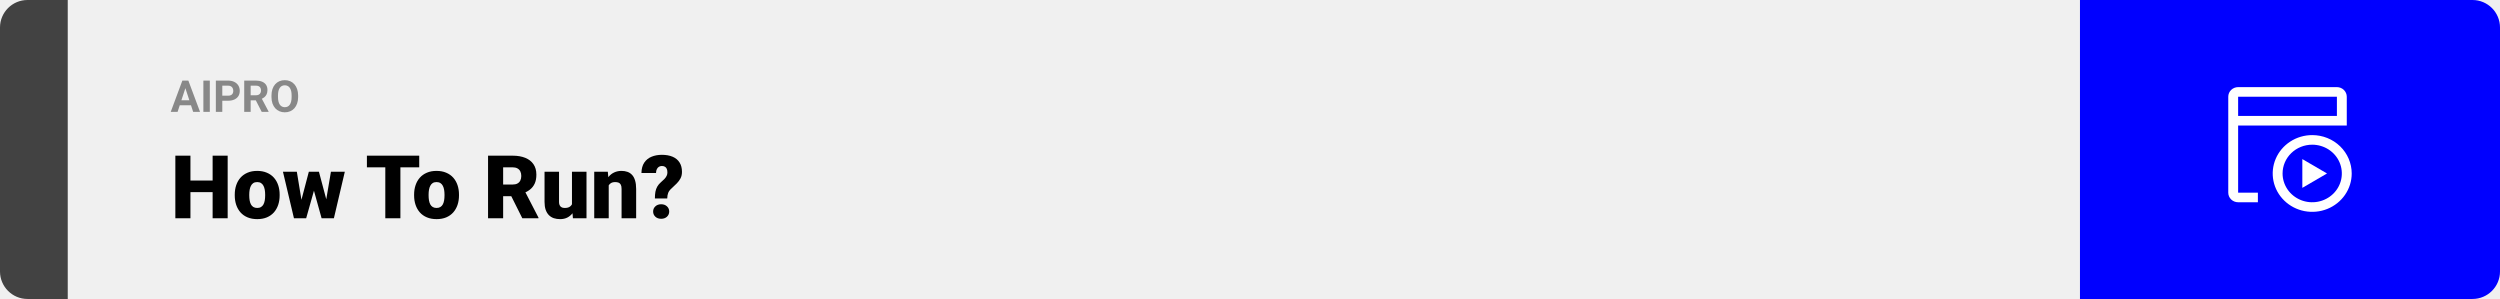
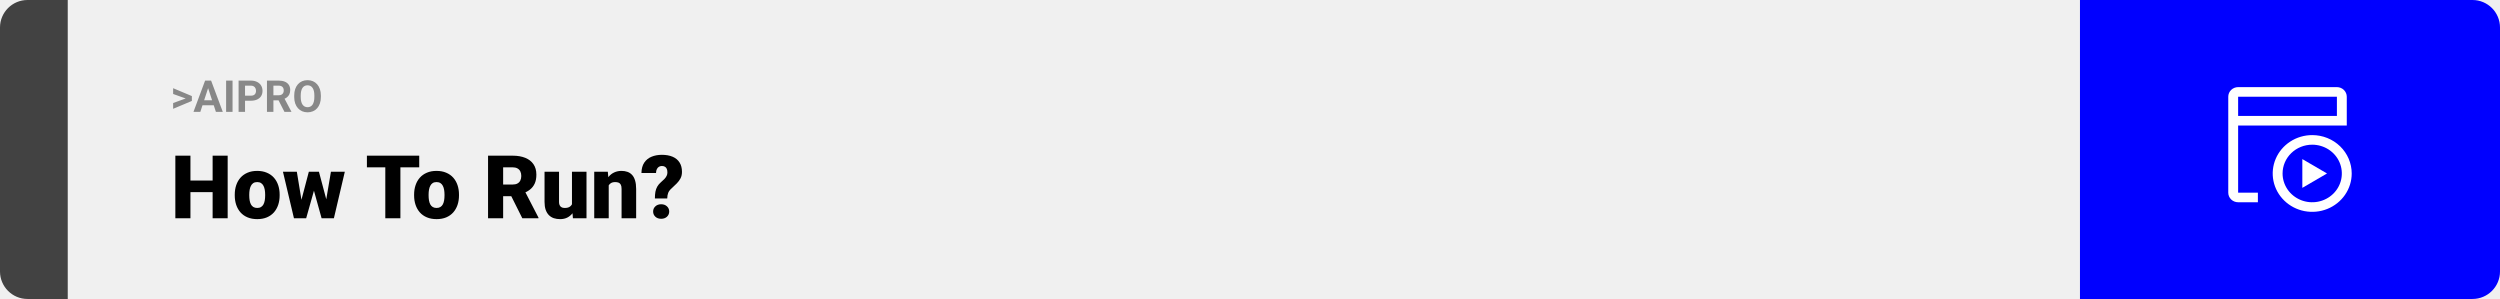
<svg xmlns="http://www.w3.org/2000/svg" width="1363" height="163" viewBox="0 0 1363 163" fill="none">
  <path d="M0 15C0 6.716 6.716 0 15 0H37V163H15C6.716 163 0 156.284 0 148V15Z" fill="#424242" />
  <rect width="1097" height="163" transform="translate(37)" fill="#F0F0F0" />
-   <path d="M101.461 46.855L96.82 61H93.082L99.422 43.938H101.801L101.461 46.855ZM105.316 61L100.664 46.855L100.289 43.938H102.691L109.066 61H105.316ZM105.105 54.648V57.402H96.094V54.648H105.105ZM114.387 43.938V61H110.883V43.938H114.387ZM124.324 54.918H119.977V52.176H124.324C124.996 52.176 125.543 52.066 125.965 51.848C126.387 51.621 126.695 51.309 126.891 50.91C127.086 50.512 127.184 50.062 127.184 49.562C127.184 49.055 127.086 48.582 126.891 48.145C126.695 47.707 126.387 47.355 125.965 47.09C125.543 46.824 124.996 46.691 124.324 46.691H121.195V61H117.68V43.938H124.324C125.66 43.938 126.805 44.18 127.758 44.664C128.719 45.141 129.453 45.801 129.961 46.645C130.469 47.488 130.723 48.453 130.723 49.539C130.723 50.641 130.469 51.594 129.961 52.398C129.453 53.203 128.719 53.824 127.758 54.262C126.805 54.699 125.66 54.918 124.324 54.918ZM133.148 43.938H139.512C140.816 43.938 141.938 44.133 142.875 44.523C143.82 44.914 144.547 45.492 145.055 46.258C145.562 47.023 145.816 47.965 145.816 49.082C145.816 49.996 145.66 50.781 145.348 51.438C145.043 52.086 144.609 52.629 144.047 53.066C143.492 53.496 142.84 53.84 142.09 54.098L140.977 54.684H135.445L135.422 51.941H139.535C140.152 51.941 140.664 51.832 141.07 51.613C141.477 51.395 141.781 51.09 141.984 50.699C142.195 50.309 142.301 49.855 142.301 49.34C142.301 48.793 142.199 48.32 141.996 47.922C141.793 47.523 141.484 47.219 141.07 47.008C140.656 46.797 140.137 46.691 139.512 46.691H136.664V61H133.148V43.938ZM142.688 61L138.797 53.395L142.512 53.371L146.449 60.836V61H142.688ZM162.539 52.07V52.879C162.539 54.176 162.363 55.34 162.012 56.371C161.66 57.402 161.164 58.281 160.523 59.008C159.883 59.727 159.117 60.277 158.227 60.66C157.344 61.043 156.363 61.234 155.285 61.234C154.215 61.234 153.234 61.043 152.344 60.66C151.461 60.277 150.695 59.727 150.047 59.008C149.398 58.281 148.895 57.402 148.535 56.371C148.184 55.34 148.008 54.176 148.008 52.879V52.07C148.008 50.766 148.184 49.602 148.535 48.578C148.887 47.547 149.383 46.668 150.023 45.941C150.672 45.215 151.438 44.66 152.32 44.277C153.211 43.895 154.191 43.703 155.262 43.703C156.34 43.703 157.32 43.895 158.203 44.277C159.094 44.66 159.859 45.215 160.5 45.941C161.148 46.668 161.648 47.547 162 48.578C162.359 49.602 162.539 50.766 162.539 52.07ZM158.988 52.879V52.047C158.988 51.141 158.906 50.344 158.742 49.656C158.578 48.969 158.336 48.391 158.016 47.922C157.695 47.453 157.305 47.102 156.844 46.867C156.383 46.625 155.855 46.504 155.262 46.504C154.668 46.504 154.141 46.625 153.68 46.867C153.227 47.102 152.84 47.453 152.52 47.922C152.207 48.391 151.969 48.969 151.805 49.656C151.641 50.344 151.559 51.141 151.559 52.047V52.879C151.559 53.777 151.641 54.574 151.805 55.27C151.969 55.957 152.211 56.539 152.531 57.016C152.852 57.484 153.242 57.84 153.703 58.082C154.164 58.324 154.691 58.445 155.285 58.445C155.879 58.445 156.406 58.324 156.867 58.082C157.328 57.84 157.715 57.484 158.027 57.016C158.34 56.539 158.578 55.957 158.742 55.27C158.906 54.574 158.988 53.777 158.988 52.879Z" fill="#888888" />
+   <path d="M101.906 53.922L94.394 51.238V48.086L104.602 52.375V54.637L101.906 53.922ZM94.394 56.172L101.918 53.43L104.602 52.785V55.035L94.394 59.324V56.172ZM113.859 46.855L109.219 61H105.48L111.82 43.938H114.199L113.859 46.855ZM117.715 61L113.062 46.855L112.688 43.938H115.09L121.465 61H117.715ZM117.504 54.648V57.402H108.492V54.648H117.504ZM126.785 43.938V61H123.281V43.938H126.785ZM136.723 54.918H132.375V52.176H136.723C137.395 52.176 137.941 52.066 138.363 51.848C138.785 51.621 139.094 51.309 139.289 50.91C139.484 50.512 139.582 50.062 139.582 49.562C139.582 49.055 139.484 48.582 139.289 48.145C139.094 47.707 138.785 47.355 138.363 47.09C137.941 46.824 137.395 46.691 136.723 46.691H133.594V61H130.078V43.938H136.723C138.059 43.938 139.203 44.18 140.156 44.664C141.117 45.141 141.852 45.801 142.359 46.645C142.867 47.488 143.121 48.453 143.121 49.539C143.121 50.641 142.867 51.594 142.359 52.398C141.852 53.203 141.117 53.824 140.156 54.262C139.203 54.699 138.059 54.918 136.723 54.918ZM145.547 43.938H151.91C153.215 43.938 154.336 44.133 155.273 44.523C156.219 44.914 156.945 45.492 157.453 46.258C157.961 47.023 158.215 47.965 158.215 49.082C158.215 49.996 158.059 50.781 157.746 51.438C157.441 52.086 157.008 52.629 156.445 53.066C155.891 53.496 155.238 53.84 154.488 54.098L153.375 54.684H147.844L147.82 51.941H151.934C152.551 51.941 153.062 51.832 153.469 51.613C153.875 51.395 154.18 51.09 154.383 50.699C154.594 50.309 154.699 49.855 154.699 49.34C154.699 48.793 154.598 48.32 154.395 47.922C154.191 47.523 153.883 47.219 153.469 47.008C153.055 46.797 152.535 46.691 151.91 46.691H149.062V61H145.547V43.938ZM155.086 61L151.195 53.395L154.91 53.371L158.848 60.836V61H155.086ZM174.938 52.07V52.879C174.938 54.176 174.762 55.34 174.41 56.371C174.059 57.402 173.562 58.281 172.922 59.008C172.281 59.727 171.516 60.277 170.625 60.66C169.742 61.043 168.762 61.234 167.684 61.234C166.613 61.234 165.633 61.043 164.742 60.66C163.859 60.277 163.094 59.727 162.445 59.008C161.797 58.281 161.293 57.402 160.934 56.371C160.582 55.34 160.406 54.176 160.406 52.879V52.07C160.406 50.766 160.582 49.602 160.934 48.578C161.285 47.547 161.781 46.668 162.422 45.941C163.07 45.215 163.836 44.66 164.719 44.277C165.609 43.895 166.59 43.703 167.66 43.703C168.738 43.703 169.719 43.895 170.602 44.277C171.492 44.66 172.258 45.215 172.898 45.941C173.547 46.668 174.047 47.547 174.398 48.578C174.758 49.602 174.938 50.766 174.938 52.07ZM171.387 52.879V52.047C171.387 51.141 171.305 50.344 171.141 49.656C170.977 48.969 170.734 48.391 170.414 47.922C170.094 47.453 169.703 47.102 169.242 46.867C168.781 46.625 168.254 46.504 167.66 46.504C167.066 46.504 166.539 46.625 166.078 46.867C165.625 47.102 165.238 47.453 164.918 47.922C164.605 48.391 164.367 48.969 164.203 49.656C164.039 50.344 163.957 51.141 163.957 52.047V52.879C163.957 53.777 164.039 54.574 164.203 55.27C164.367 55.957 164.609 56.539 164.93 57.016C165.25 57.484 165.641 57.84 166.102 58.082C166.562 58.324 167.09 58.445 167.684 58.445C168.277 58.445 168.805 58.324 169.266 58.082C169.727 57.84 170.113 57.484 170.426 57.016C170.738 56.539 170.977 55.957 171.141 55.27C171.305 54.574 171.387 53.777 171.387 52.879Z" fill="#888888" />
  <path d="M118.594 98.422V104.75H101.086V98.422H118.594ZM103.828 84.875V119H95.602V84.875H103.828ZM124.125 84.875V119H115.922V84.875H124.125ZM127.992 106.578V106.086C127.992 104.227 128.258 102.516 128.789 100.953C129.32 99.375 130.102 98.008 131.133 96.852C132.164 95.695 133.438 94.797 134.953 94.156C136.469 93.5 138.219 93.172 140.203 93.172C142.203 93.172 143.961 93.5 145.477 94.156C147.008 94.797 148.289 95.695 149.32 96.852C150.352 98.008 151.133 99.375 151.664 100.953C152.195 102.516 152.461 104.227 152.461 106.086V106.578C152.461 108.422 152.195 110.133 151.664 111.711C151.133 113.273 150.352 114.641 149.32 115.812C148.289 116.969 147.016 117.867 145.5 118.508C143.984 119.148 142.234 119.469 140.25 119.469C138.266 119.469 136.508 119.148 134.977 118.508C133.445 117.867 132.164 116.969 131.133 115.812C130.102 114.641 129.32 113.273 128.789 111.711C128.258 110.133 127.992 108.422 127.992 106.578ZM135.891 106.086V106.578C135.891 107.531 135.961 108.422 136.102 109.25C136.242 110.078 136.477 110.805 136.805 111.43C137.133 112.039 137.578 112.516 138.141 112.859C138.703 113.203 139.406 113.375 140.25 113.375C141.078 113.375 141.766 113.203 142.312 112.859C142.875 112.516 143.32 112.039 143.648 111.43C143.977 110.805 144.211 110.078 144.352 109.25C144.492 108.422 144.562 107.531 144.562 106.578V106.086C144.562 105.164 144.492 104.297 144.352 103.484C144.211 102.656 143.977 101.93 143.648 101.305C143.32 100.664 142.875 100.164 142.312 99.805C141.75 99.445 141.047 99.266 140.203 99.266C139.375 99.266 138.68 99.445 138.117 99.805C137.57 100.164 137.133 100.664 136.805 101.305C136.477 101.93 136.242 102.656 136.102 103.484C135.961 104.297 135.891 105.164 135.891 106.086ZM163.688 111.453L168.375 93.641H173.32L171.562 102.57L166.922 119H162.961L163.688 111.453ZM161.836 93.641L164.742 111.312L165.07 119H160.266L154.266 93.641H161.836ZM177.492 110.938L180.422 93.641H187.992L182.039 119H177.234L177.492 110.938ZM173.883 93.641L178.617 111.406L179.344 119H175.336L170.789 102.617L169.102 93.641H173.883ZM218.297 84.875V119H210.07V84.875H218.297ZM228.562 84.875V91.227H200.039V84.875H228.562ZM225.773 106.578V106.086C225.773 104.227 226.039 102.516 226.57 100.953C227.102 99.375 227.883 98.008 228.914 96.852C229.945 95.695 231.219 94.797 232.734 94.156C234.25 93.5 236 93.172 237.984 93.172C239.984 93.172 241.742 93.5 243.258 94.156C244.789 94.797 246.07 95.695 247.102 96.852C248.133 98.008 248.914 99.375 249.445 100.953C249.977 102.516 250.242 104.227 250.242 106.086V106.578C250.242 108.422 249.977 110.133 249.445 111.711C248.914 113.273 248.133 114.641 247.102 115.812C246.07 116.969 244.797 117.867 243.281 118.508C241.766 119.148 240.016 119.469 238.031 119.469C236.047 119.469 234.289 119.148 232.758 118.508C231.227 117.867 229.945 116.969 228.914 115.812C227.883 114.641 227.102 113.273 226.57 111.711C226.039 110.133 225.773 108.422 225.773 106.578ZM233.672 106.086V106.578C233.672 107.531 233.742 108.422 233.883 109.25C234.023 110.078 234.258 110.805 234.586 111.43C234.914 112.039 235.359 112.516 235.922 112.859C236.484 113.203 237.188 113.375 238.031 113.375C238.859 113.375 239.547 113.203 240.094 112.859C240.656 112.516 241.102 112.039 241.43 111.43C241.758 110.805 241.992 110.078 242.133 109.25C242.273 108.422 242.344 107.531 242.344 106.578V106.086C242.344 105.164 242.273 104.297 242.133 103.484C241.992 102.656 241.758 101.93 241.43 101.305C241.102 100.664 240.656 100.164 240.094 99.805C239.531 99.445 238.828 99.266 237.984 99.266C237.156 99.266 236.461 99.445 235.898 99.805C235.352 100.164 234.914 100.664 234.586 101.305C234.258 101.93 234.023 102.656 233.883 103.484C233.742 104.297 233.672 105.164 233.672 106.086ZM266.086 84.875H279.516C282.141 84.875 284.422 85.266 286.359 86.047C288.297 86.828 289.789 87.984 290.836 89.516C291.898 91.047 292.43 92.938 292.43 95.188C292.43 97.141 292.125 98.773 291.516 100.086C290.906 101.398 290.055 102.484 288.961 103.344C287.883 104.188 286.625 104.883 285.188 105.43L282.492 106.953H271.219L271.172 100.602H279.516C280.562 100.602 281.43 100.414 282.117 100.039C282.805 99.664 283.32 99.133 283.664 98.445C284.023 97.742 284.203 96.906 284.203 95.938C284.203 94.953 284.023 94.109 283.664 93.406C283.305 92.703 282.773 92.164 282.07 91.789C281.383 91.414 280.531 91.227 279.516 91.227H274.312V119H266.086V84.875ZM284.766 119L277.219 103.906L285.938 103.859L293.578 118.648V119H284.766ZM311.836 112.836V93.641H319.758V119H312.352L311.836 112.836ZM312.586 107.68L314.648 107.633C314.648 109.336 314.445 110.914 314.039 112.367C313.633 113.805 313.031 115.055 312.234 116.117C311.453 117.18 310.484 118.008 309.328 118.602C308.188 119.18 306.867 119.469 305.367 119.469C304.117 119.469 302.969 119.297 301.922 118.953C300.891 118.594 300 118.039 299.25 117.289C298.5 116.523 297.914 115.547 297.492 114.359C297.086 113.156 296.883 111.719 296.883 110.047V93.641H304.781V110.094C304.781 110.656 304.852 111.141 304.992 111.547C305.133 111.953 305.336 112.297 305.602 112.578C305.867 112.844 306.195 113.047 306.586 113.188C306.992 113.312 307.453 113.375 307.969 113.375C309.156 113.375 310.086 113.125 310.758 112.625C311.43 112.125 311.898 111.445 312.164 110.586C312.445 109.727 312.586 108.758 312.586 107.68ZM331.875 99.055V119H323.977V93.641H331.383L331.875 99.055ZM330.938 105.453L329.086 105.5C329.086 103.562 329.32 101.836 329.789 100.32C330.258 98.789 330.922 97.492 331.781 96.43C332.641 95.367 333.664 94.562 334.852 94.016C336.055 93.453 337.391 93.172 338.859 93.172C340.031 93.172 341.102 93.344 342.07 93.688C343.055 94.031 343.898 94.586 344.602 95.352C345.32 96.117 345.867 97.133 346.242 98.398C346.633 99.648 346.828 101.195 346.828 103.039V119H338.883V103.016C338.883 102 338.742 101.227 338.461 100.695C338.18 100.148 337.773 99.773 337.242 99.57C336.711 99.367 336.062 99.266 335.297 99.266C334.484 99.266 333.797 99.422 333.234 99.734C332.672 100.047 332.219 100.484 331.875 101.047C331.547 101.594 331.305 102.242 331.148 102.992C331.008 103.742 330.938 104.562 330.938 105.453ZM363.773 108.195H357.047C357.047 106.82 357.141 105.609 357.328 104.562C357.531 103.5 357.875 102.547 358.359 101.703C358.844 100.859 359.5 100.078 360.328 99.359C361.062 98.75 361.695 98.164 362.227 97.602C362.758 97.039 363.164 96.469 363.445 95.891C363.727 95.312 363.867 94.695 363.867 94.039C363.867 93.227 363.75 92.562 363.516 92.047C363.297 91.531 362.961 91.148 362.508 90.898C362.07 90.633 361.516 90.5 360.844 90.5C360.297 90.5 359.781 90.633 359.297 90.898C358.828 91.164 358.445 91.578 358.148 92.141C357.852 92.688 357.688 93.414 357.656 94.32H349.711C349.758 91.992 350.273 90.102 351.258 88.648C352.258 87.18 353.586 86.109 355.242 85.438C356.914 84.75 358.781 84.406 360.844 84.406C363.125 84.406 365.086 84.758 366.727 85.461C368.367 86.164 369.625 87.211 370.5 88.602C371.375 89.977 371.812 91.672 371.812 93.688C371.812 95.031 371.555 96.203 371.039 97.203C370.539 98.188 369.859 99.109 369 99.969C368.156 100.812 367.211 101.719 366.164 102.688C365.258 103.484 364.641 104.297 364.312 105.125C363.984 105.938 363.805 106.961 363.773 108.195ZM356.086 115.32C356.086 114.195 356.492 113.258 357.305 112.508C358.117 111.742 359.172 111.359 360.469 111.359C361.766 111.359 362.82 111.742 363.633 112.508C364.445 113.258 364.852 114.195 364.852 115.32C364.852 116.445 364.445 117.391 363.633 118.156C362.82 118.906 361.766 119.281 360.469 119.281C359.172 119.281 358.117 118.906 357.305 118.156C356.492 117.391 356.086 116.445 356.086 115.32Z" fill="black" />
  <path d="M1134 0H1348C1356.28 0 1363 6.716 1363 15V148C1363 156.284 1356.28 163 1348 163H1134V0Z" fill="#0000FF" />
  <path d="M1260.62 78.885C1263.81 78.885 1266.93 79.805 1269.59 81.529C1272.25 83.254 1274.32 85.704 1275.54 88.572C1276.76 91.439 1277.08 94.594 1276.46 97.638C1275.84 100.682 1274.3 103.478 1272.04 105.673C1269.78 107.868 1266.9 109.362 1263.77 109.968C1260.63 110.573 1257.39 110.262 1254.43 109.075C1251.48 107.887 1248.96 105.876 1247.18 103.295C1245.41 100.714 1244.46 97.681 1244.46 94.577C1244.46 90.415 1246.16 86.424 1249.19 83.481C1252.22 80.538 1256.33 78.885 1260.62 78.885ZM1260.62 73.654C1256.36 73.654 1252.19 74.881 1248.65 77.18C1245.11 79.479 1242.35 82.747 1240.72 86.57C1239.09 90.393 1238.66 94.6 1239.49 98.659C1240.32 102.717 1242.37 106.446 1245.39 109.372C1248.4 112.298 1252.24 114.291 1256.41 115.098C1260.59 115.905 1264.92 115.491 1268.86 113.907C1272.79 112.324 1276.16 109.642 1278.52 106.201C1280.89 102.76 1282.15 98.715 1282.15 94.577C1282.15 89.028 1279.88 83.706 1275.85 79.782C1271.81 75.858 1266.33 73.654 1260.62 73.654Z" fill="white" />
  <path d="M1274.08 47.5H1220.23C1218.8 47.5 1217.43 48.051 1216.42 49.032C1215.41 50.013 1214.85 51.343 1214.85 52.731V105.038C1214.85 106.426 1215.41 107.756 1216.42 108.737C1217.43 109.718 1218.8 110.269 1220.23 110.269H1231V105.038H1220.23V68.423H1279.46V52.731C1279.46 51.343 1278.89 50.013 1277.88 49.032C1276.87 48.051 1275.5 47.5 1274.08 47.5ZM1220.23 63.192V52.731H1274.08V63.192H1220.23Z" fill="white" />
  <path d="M1255.23 86.731V102.423L1268.69 94.577L1255.23 86.731Z" fill="white" />
</svg>
